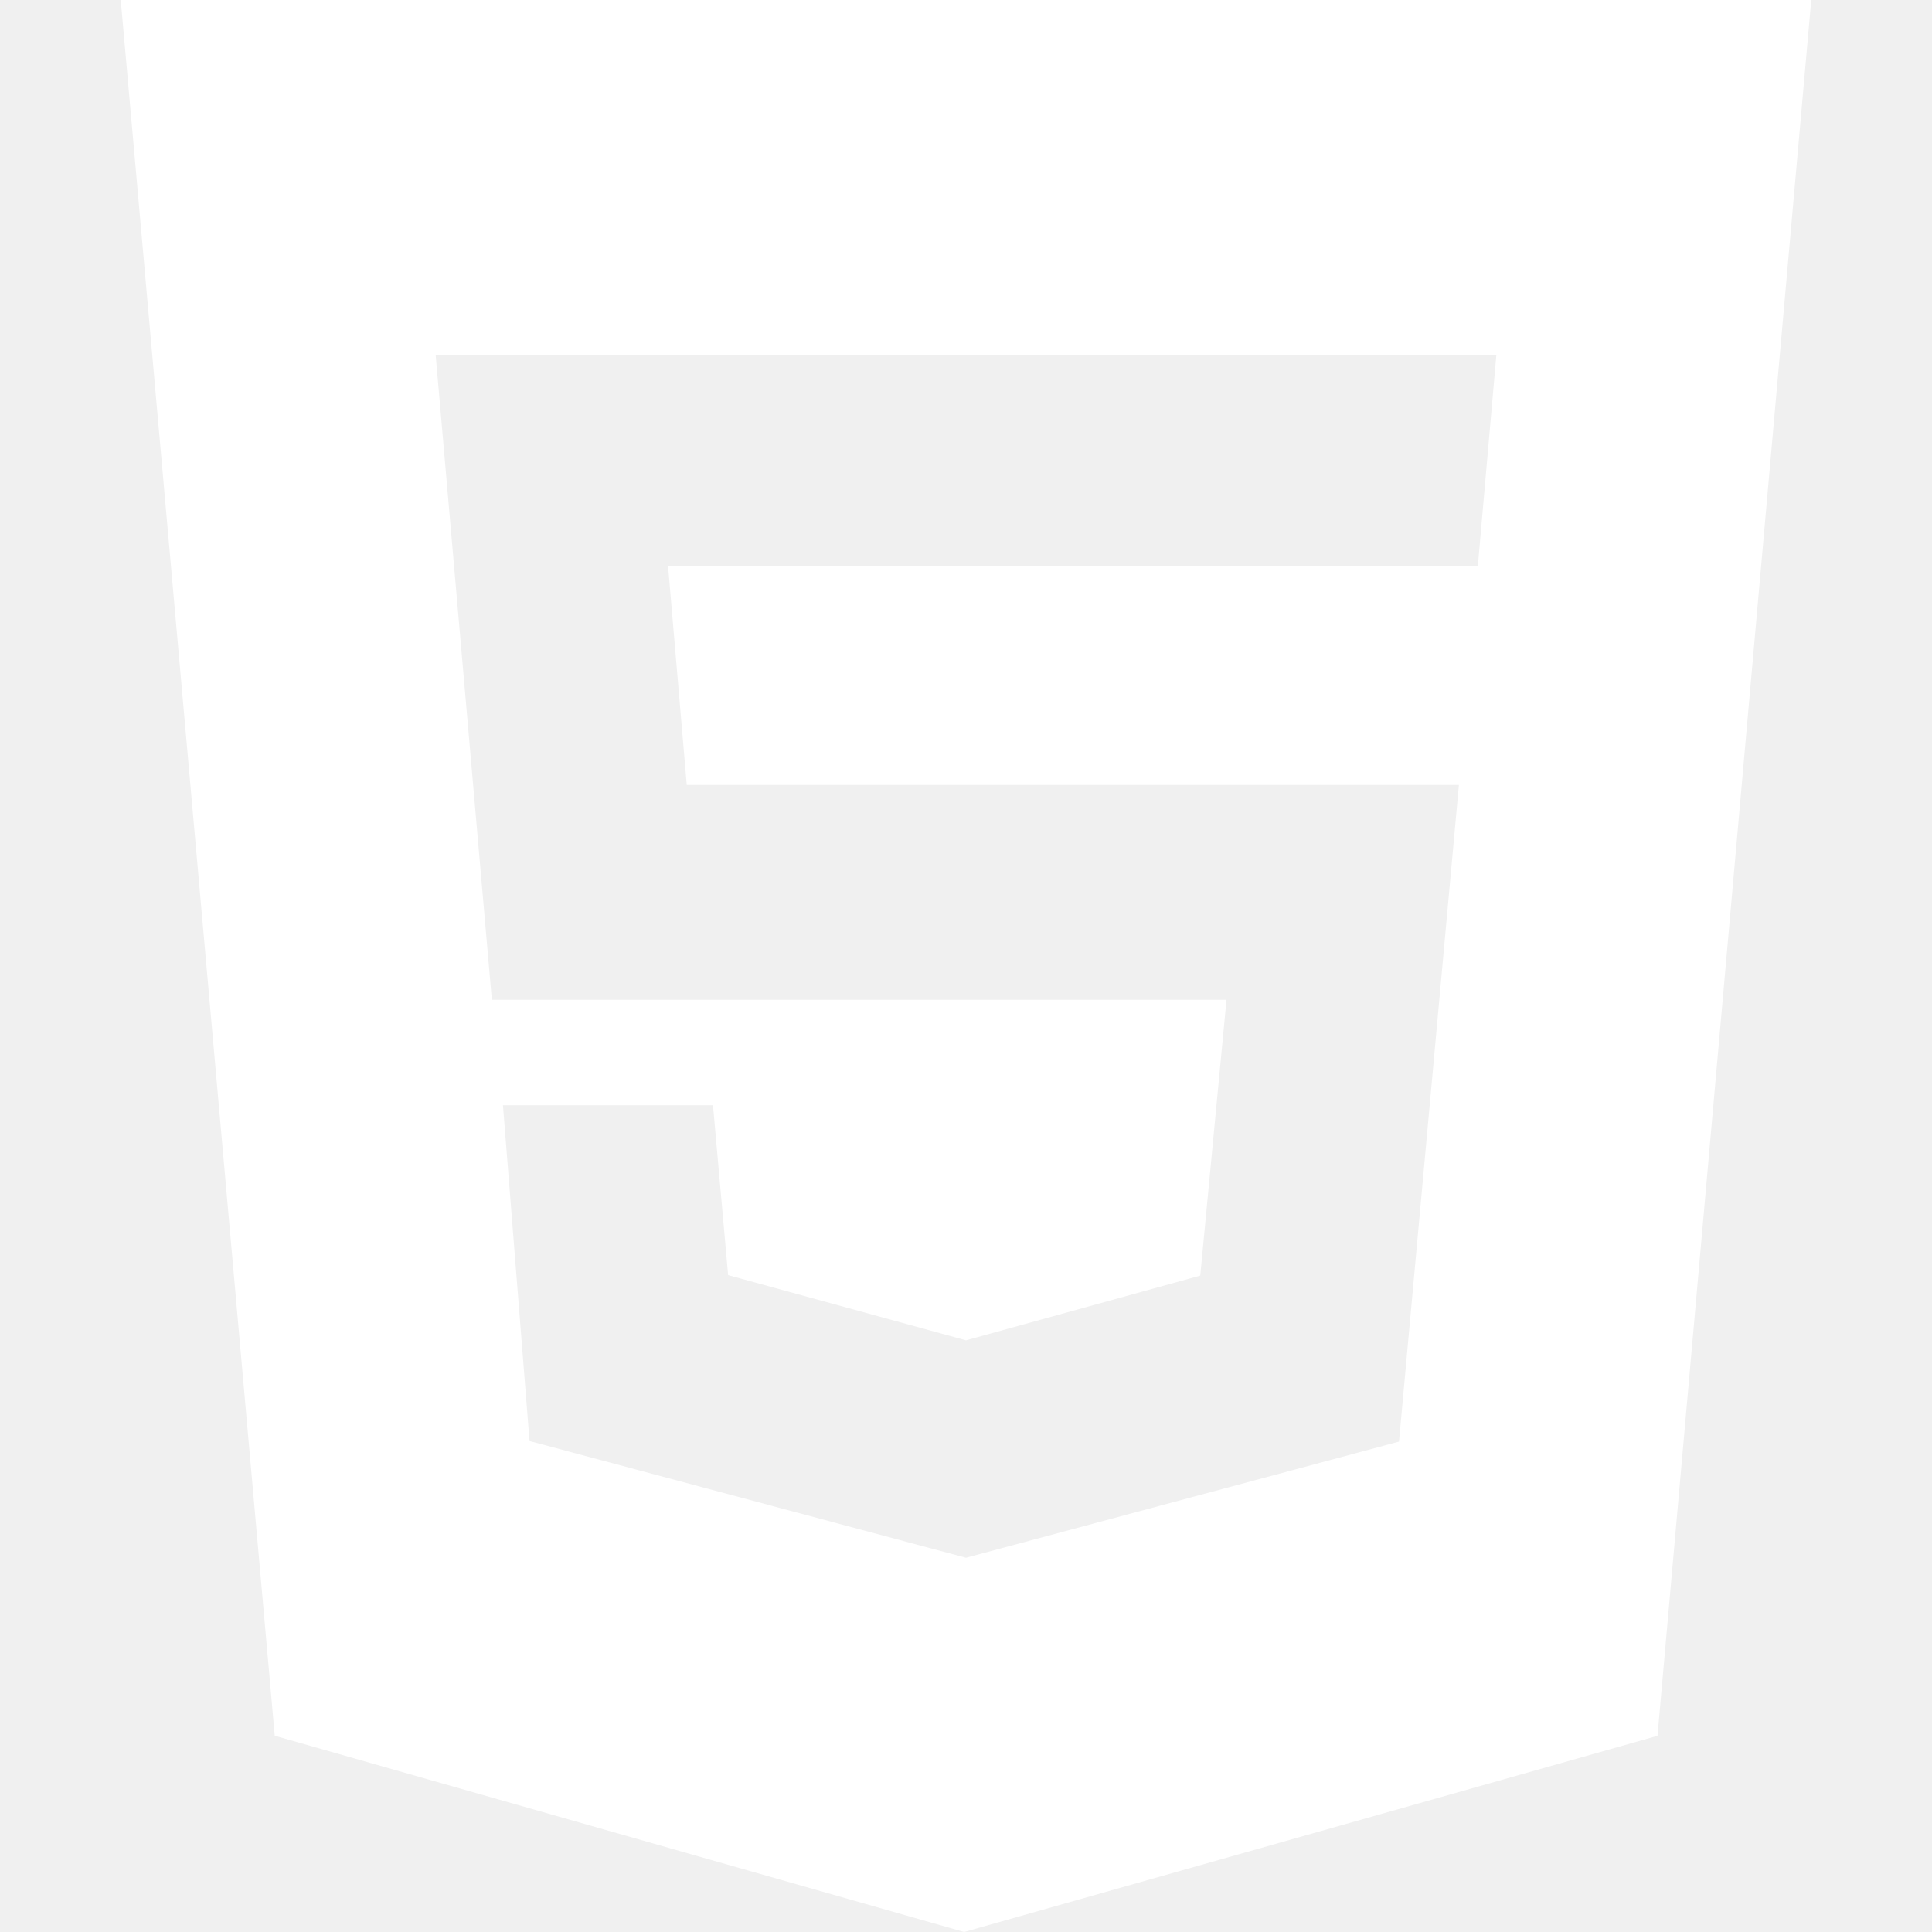
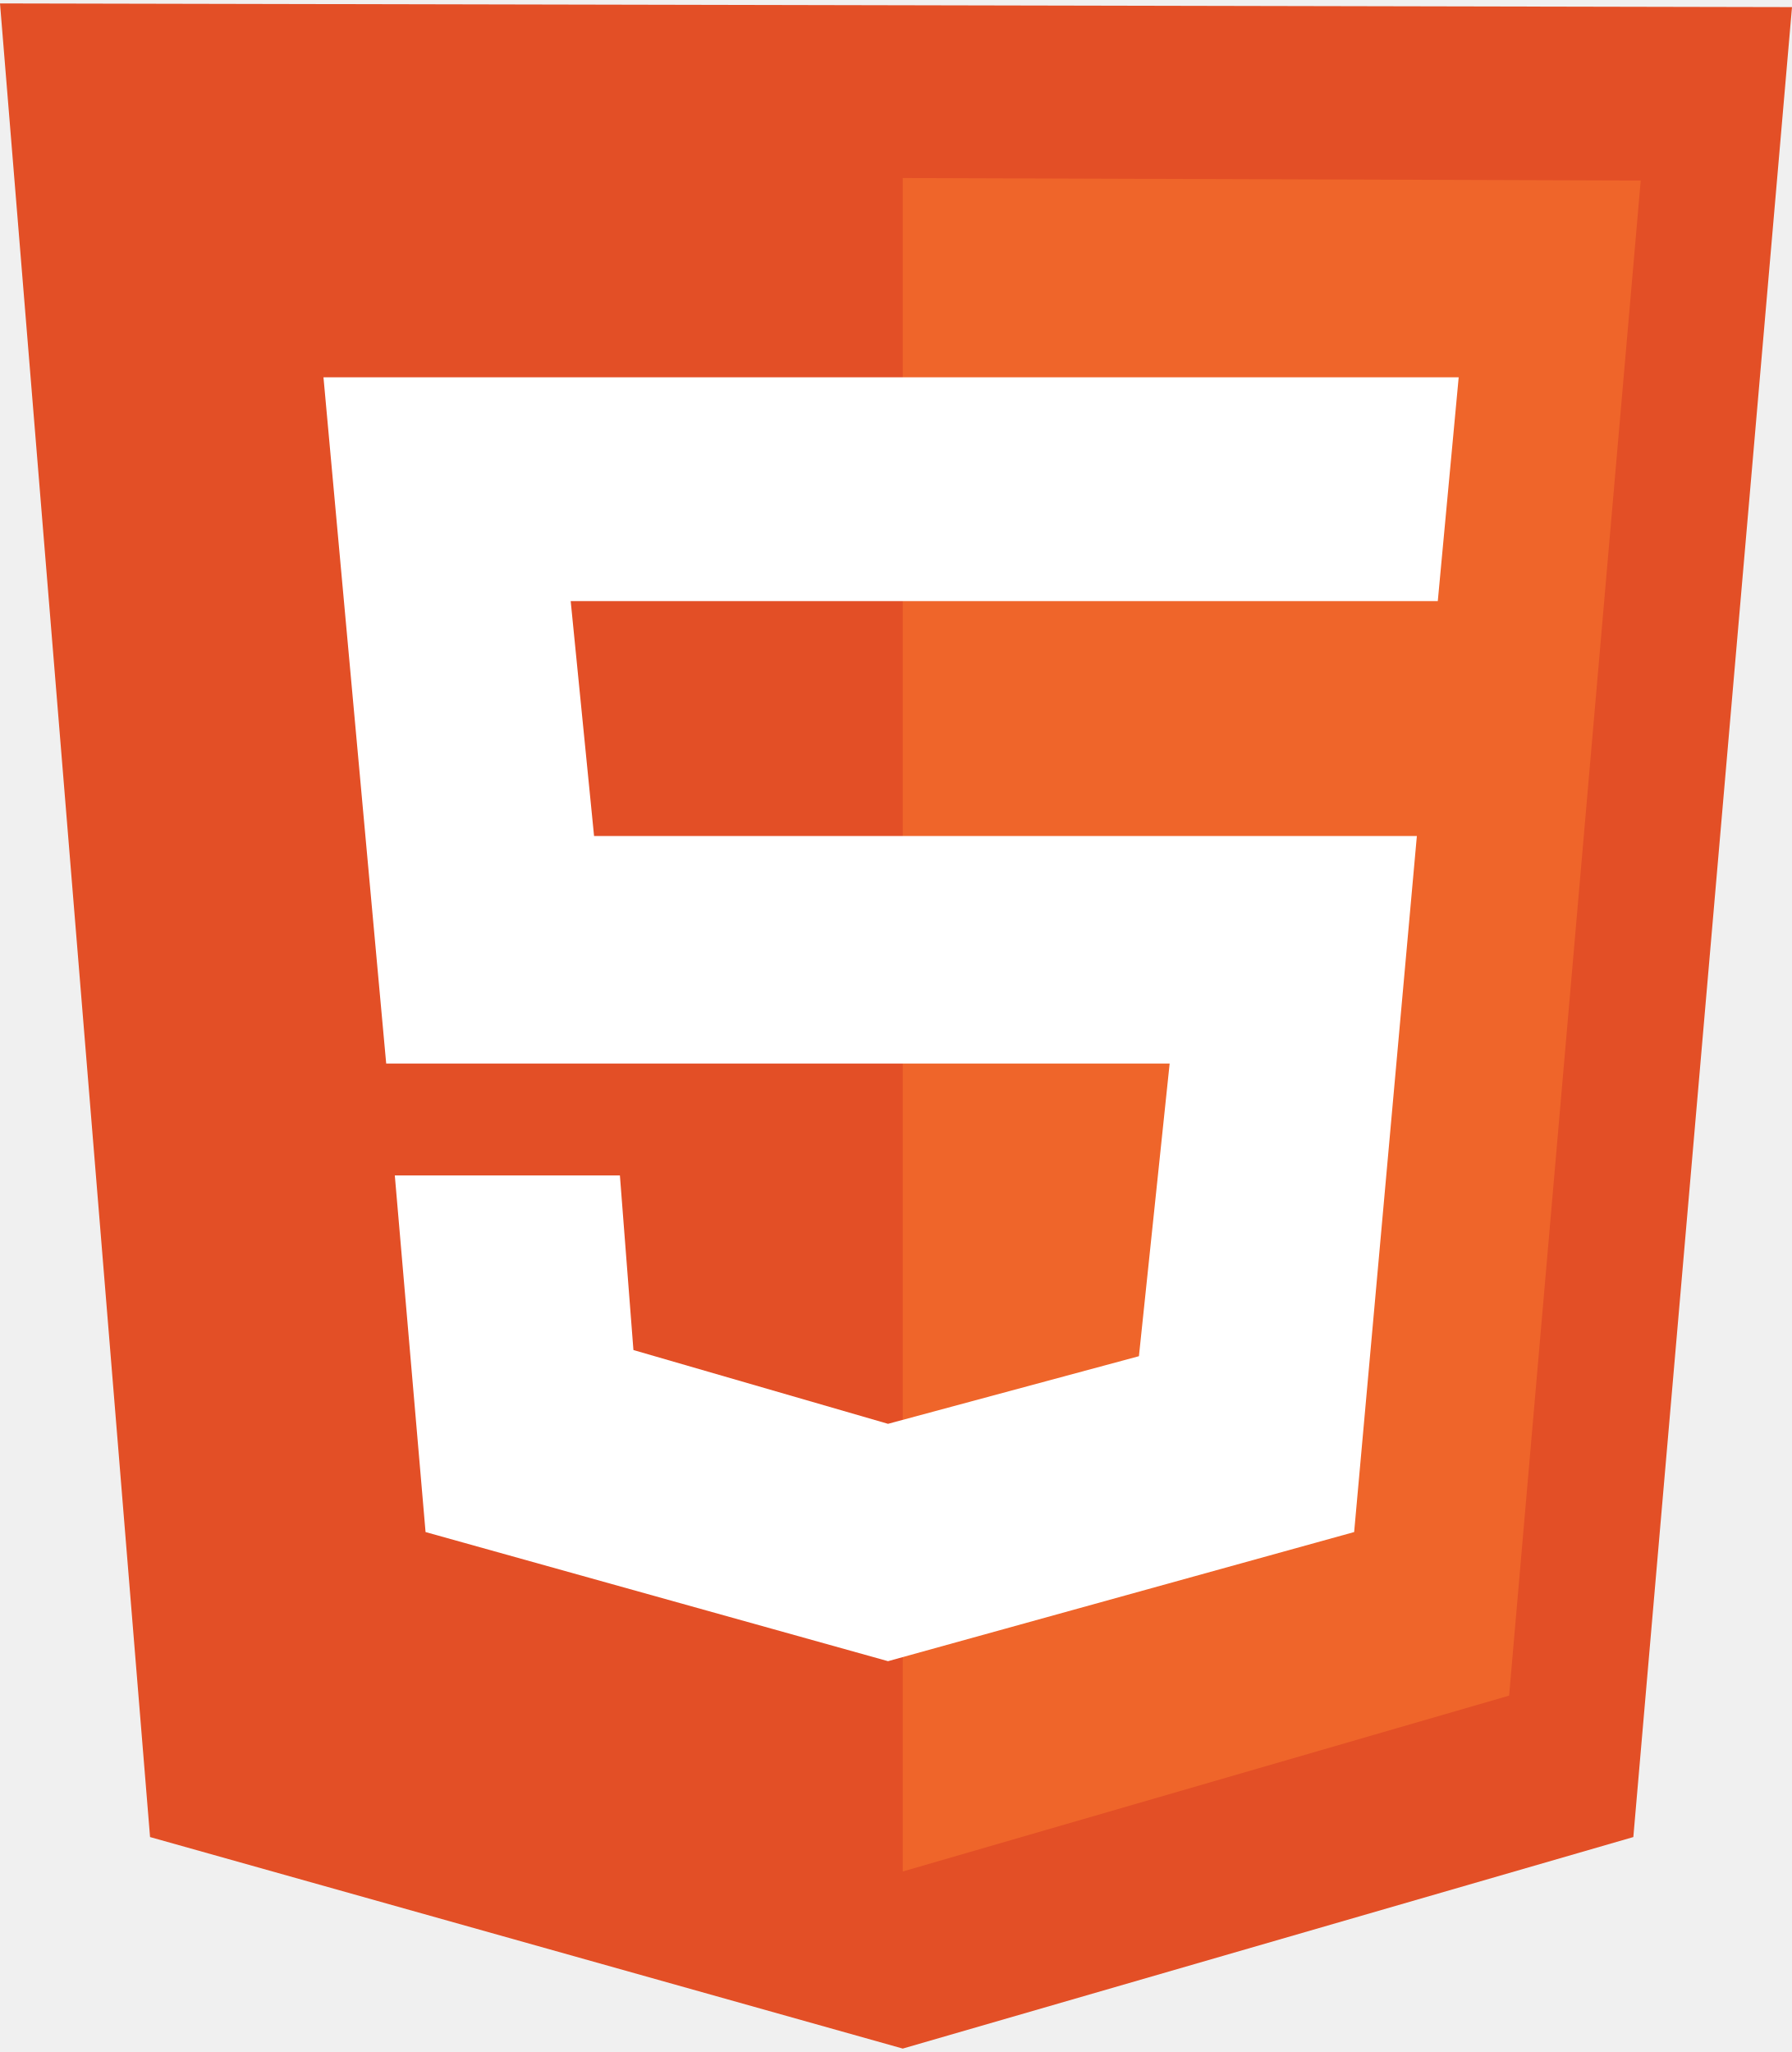
- <svg xmlns="http://www.w3.org/2000/svg" fill="#ffffff" role="img" viewBox="0 0 24 24">
-   <path d="M1.5 0h21l-1.91 21.563L11.977 24l-8.564-2.438L1.5 0zm7.031 9.75l-.232-2.718 10.059.003.23-2.622L5.412 4.41l.698 8.01h9.126l-.326 3.426-2.91.804-2.955-.81-.188-2.11H6.248l.33 4.171L12 19.351l5.379-1.443.744-8.157H8.531z" />
+ <svg xmlns="http://www.w3.org/2000/svg" fill="none" height="2500" width="2183" viewBox="0 0 124 141.532">
+   <path d="M10.383 126.894L0 0l124 .255-10.979 126.639-50.553 14.638z" fill="#e34f26" />
+   <path d="M62.468 129.277V12.085l51.064.17-9.106 104.851z" fill="#ef652a" />
+   <path d="M99.49 41.362l1.446-15.49H22.383l4.34 47.49h54.213L78.81 93.617l-17.362 4.68-17.617-5.106-.936-12.085H27.319l2.128 24.681 32 8.936 32.255-8.936 4.34-48.17H41.107L39.49 41.362z" fill="#fff" />
</svg>
